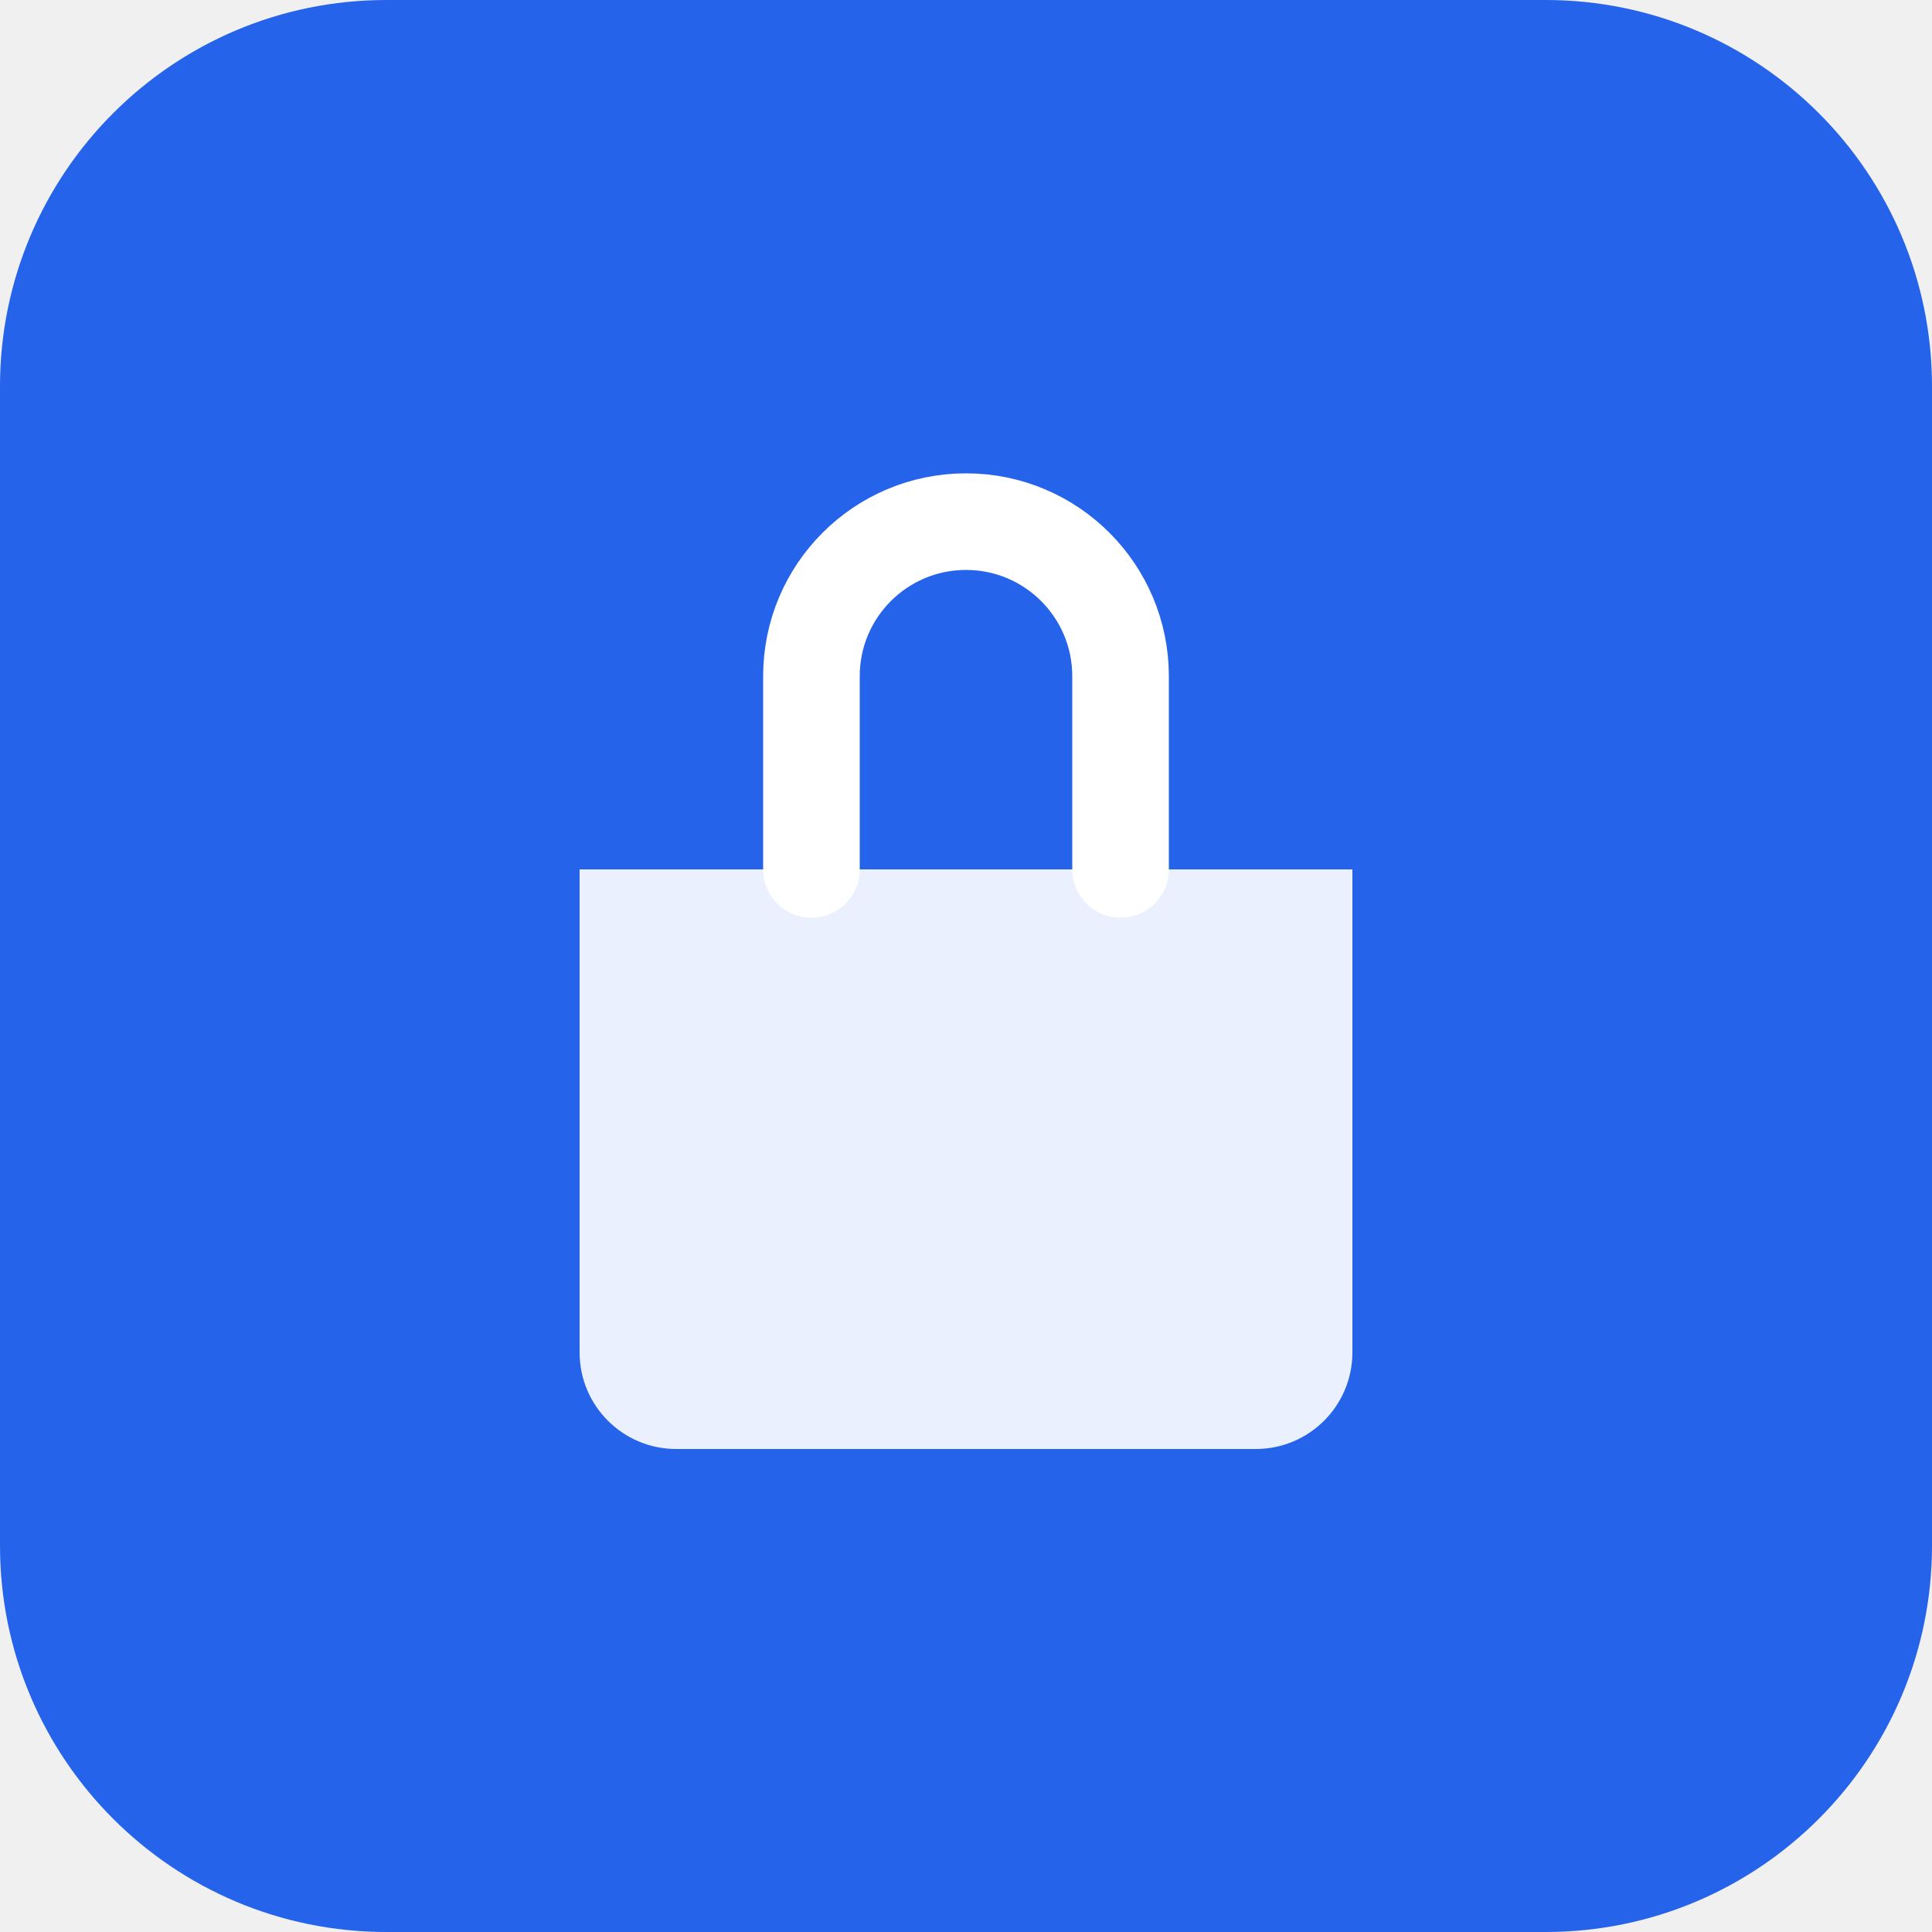
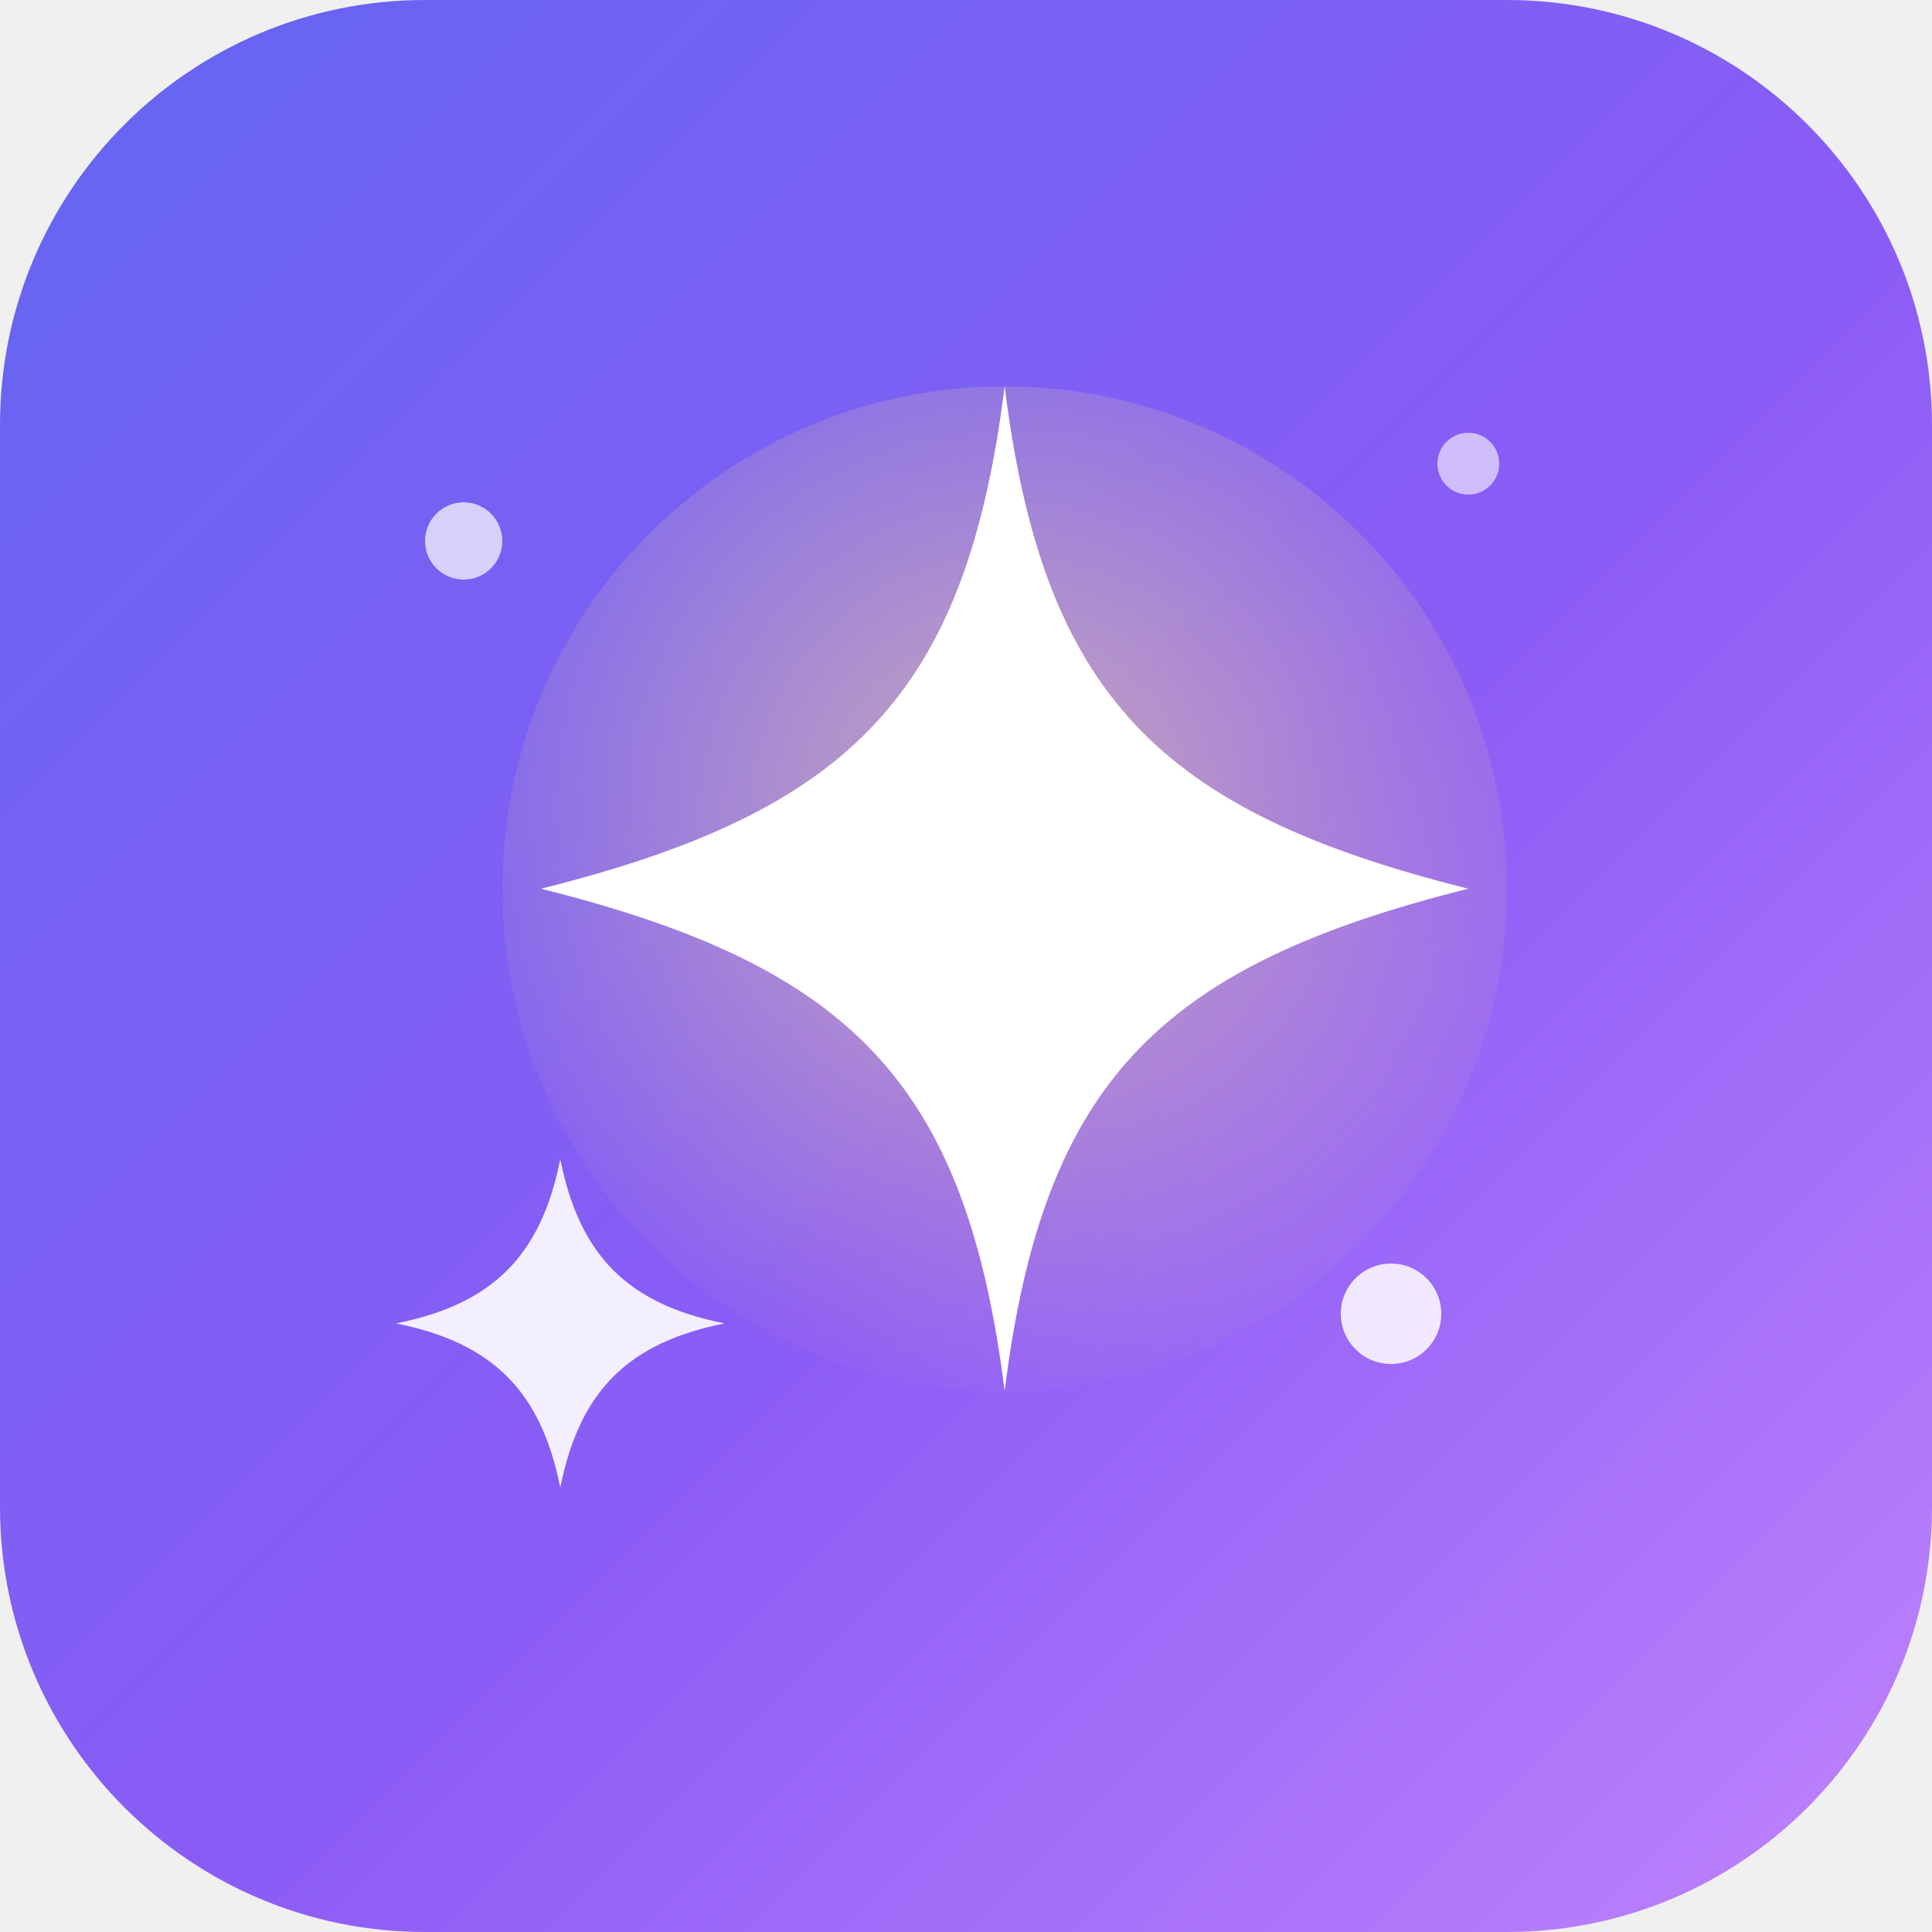
<svg xmlns="http://www.w3.org/2000/svg" viewBox="0 0 100 100">
-   <rect width="100" height="100" rx="20" fill="#2563eb" />
-   <path d="M30 45h40v25a5 5 0 01-5 5H35a5 5 0 01-5-5V45z" fill="white" opacity=".9" />
-   <path d="M42 45V35a8 8 0 0116 0v10" fill="none" stroke="white" stroke-width="5" stroke-linecap="round" />
+   <defs>
+     <linearGradient id="bg" x1="0" y1="0" x2="1" y2="1">
+       <stop offset="0" stop-color="#6366f1" />
+       <stop offset="0.55" stop-color="#8b5cf6" />
+       <stop offset="1" stop-color="#c084fc" />
+     </linearGradient>
+     <radialGradient id="glow" cx="0.5" cy="0.42" r="0.6">
+       <stop offset="0" stop-color="#fde68a" stop-opacity="0.55" />
+       <stop offset="1" stop-color="#fde68a" stop-opacity="0" />
+     </radialGradient>
+   </defs>
+   <rect width="100" height="100" rx="22" fill="url(#bg)" />
+   <circle cx="52" cy="46" r="26" fill="url(#glow)" />
+   <path fill="#ffffff" d="M52 20 C54 36 60 42 76 46 C60 50 54 56 52 72 C50 56 44 50 28 46 C44 42 50 36 52 20 Z" />
+   <path fill="#ffffff" opacity="0.9" d="M29 60 C30 65 32.5 67.5 37.5 68.5 C32.5 69.5 30 72 29 77 C28 72 25.5 69.5 20.5 68.5 C25.5 67.5 28 65 29 60 Z" />
+   <circle cx="72" cy="68" r="2.6" fill="#ffffff" opacity="0.85" />
+   <circle cx="24" cy="28" r="2" fill="#ffffff" opacity="0.7" />
+   <circle cx="76" cy="24" r="1.6" fill="#ffffff" opacity="0.6" />
</svg>
